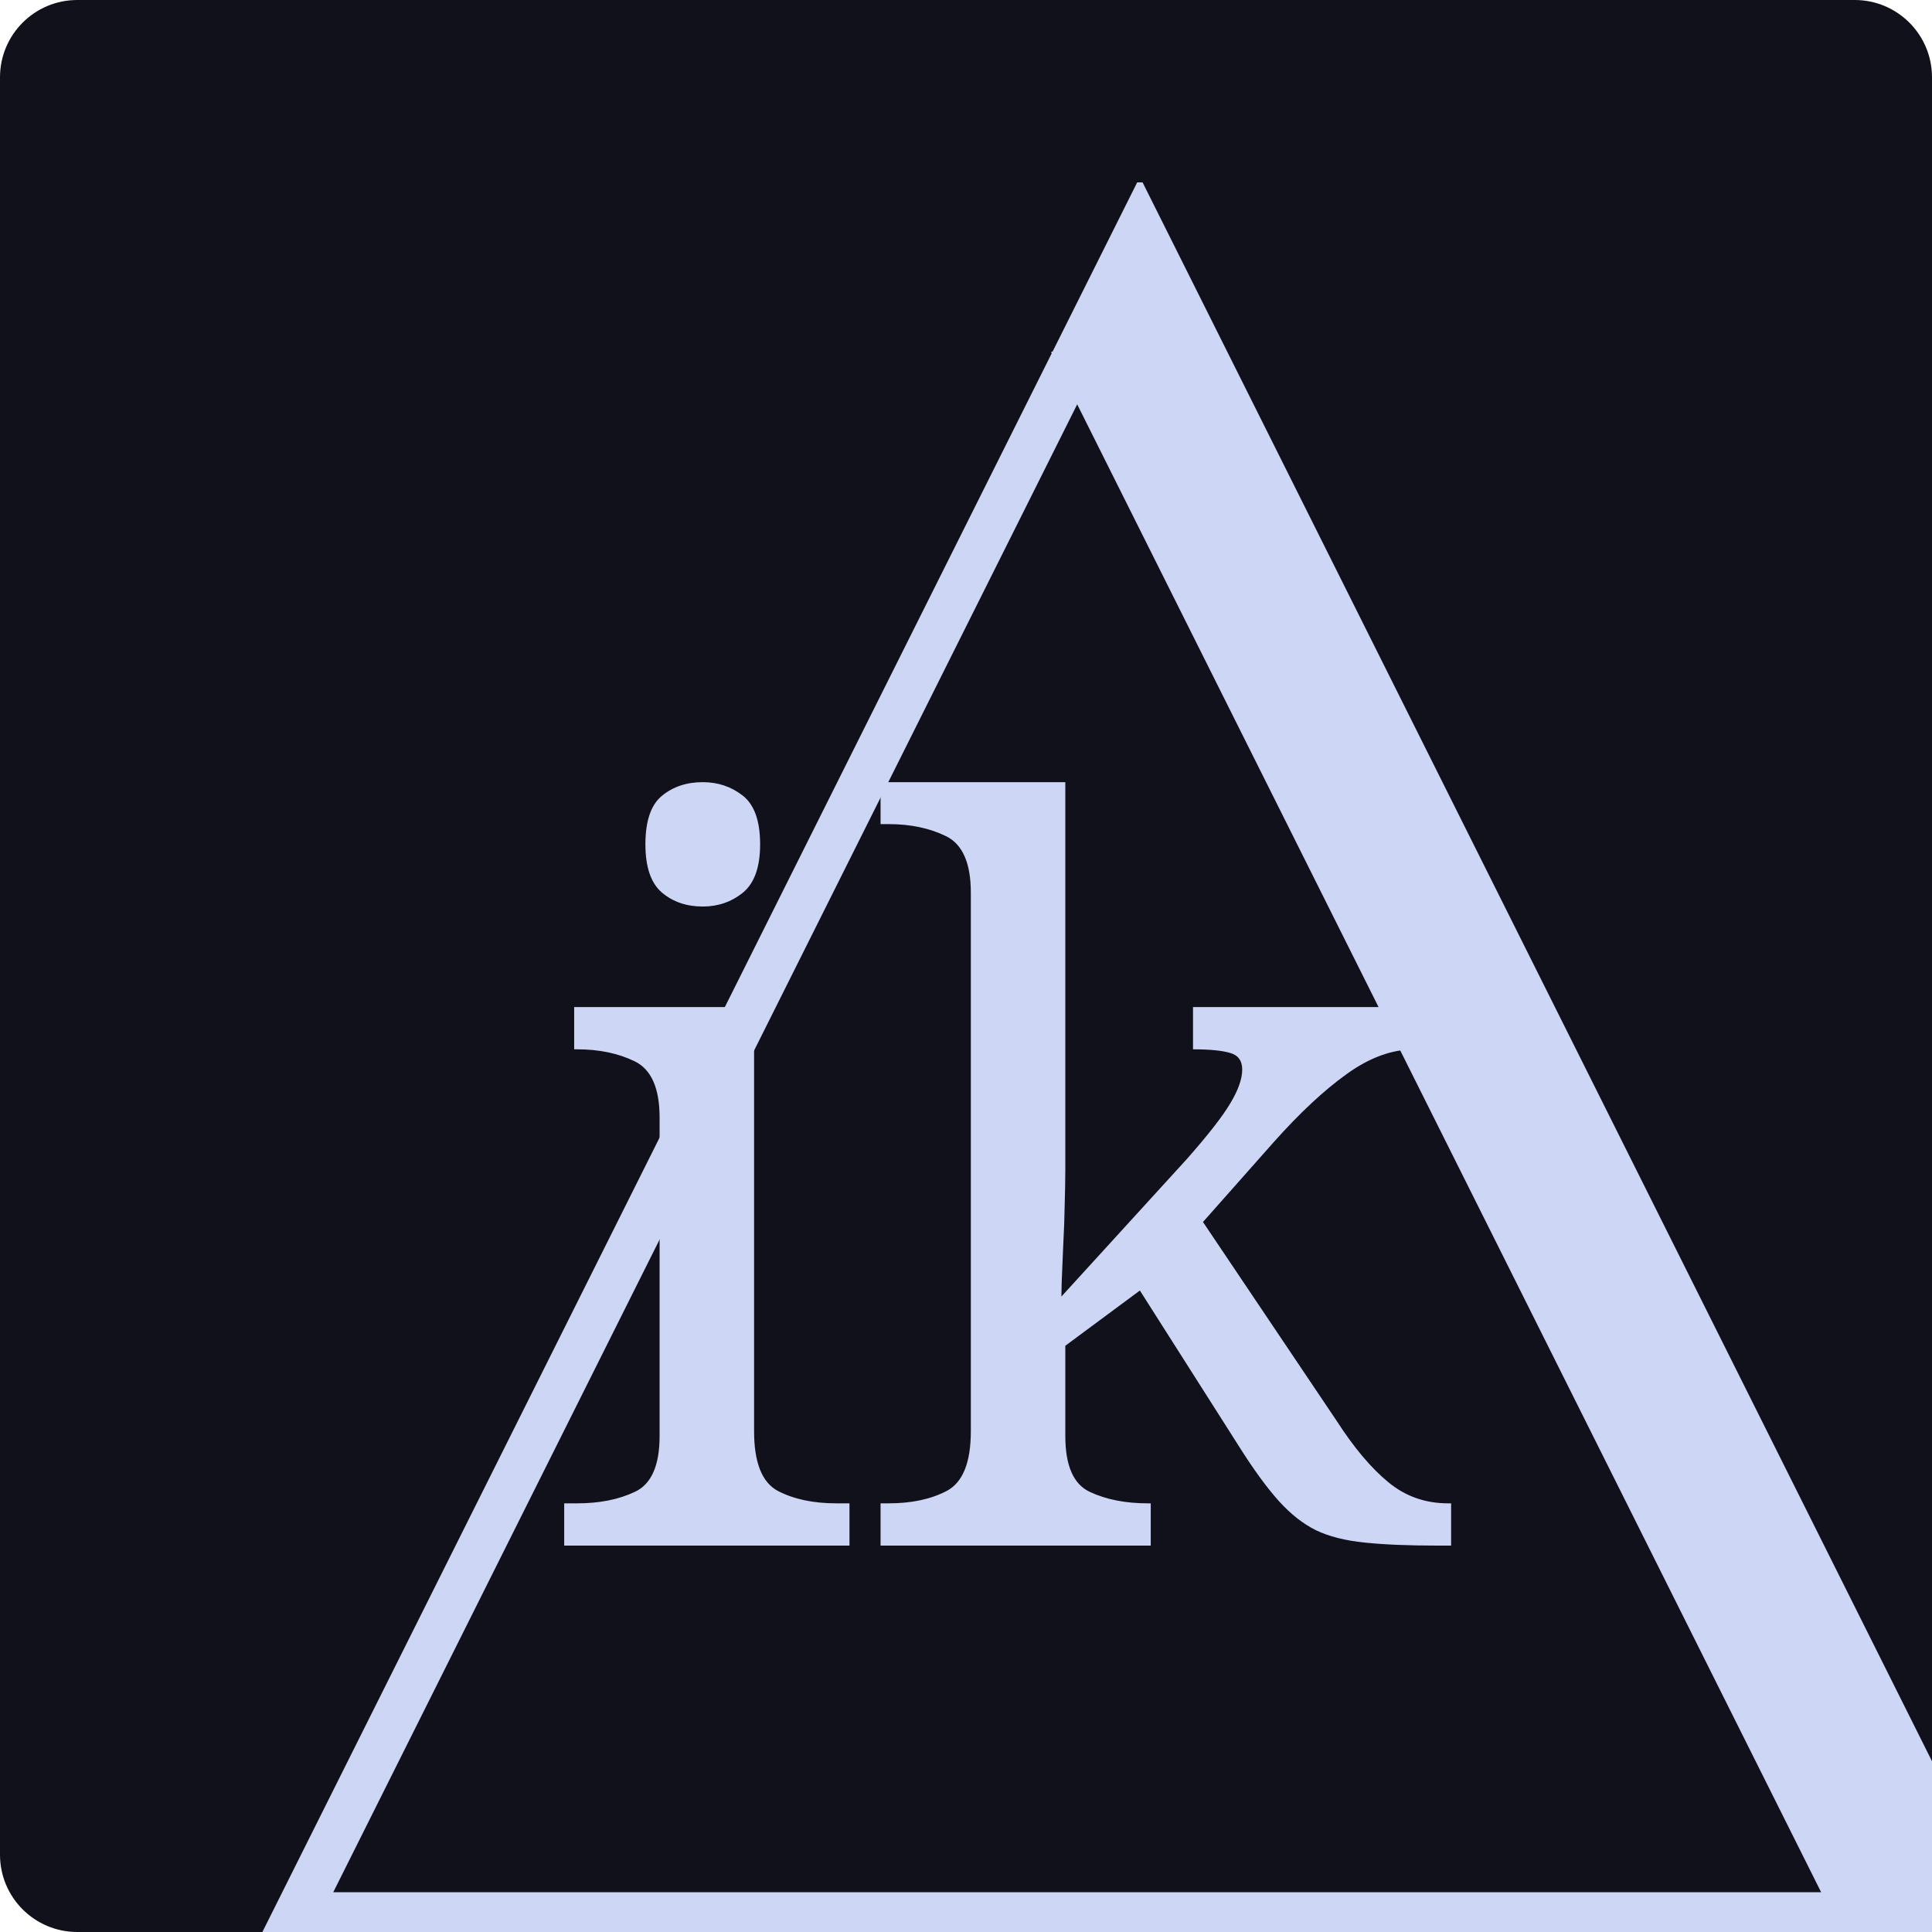
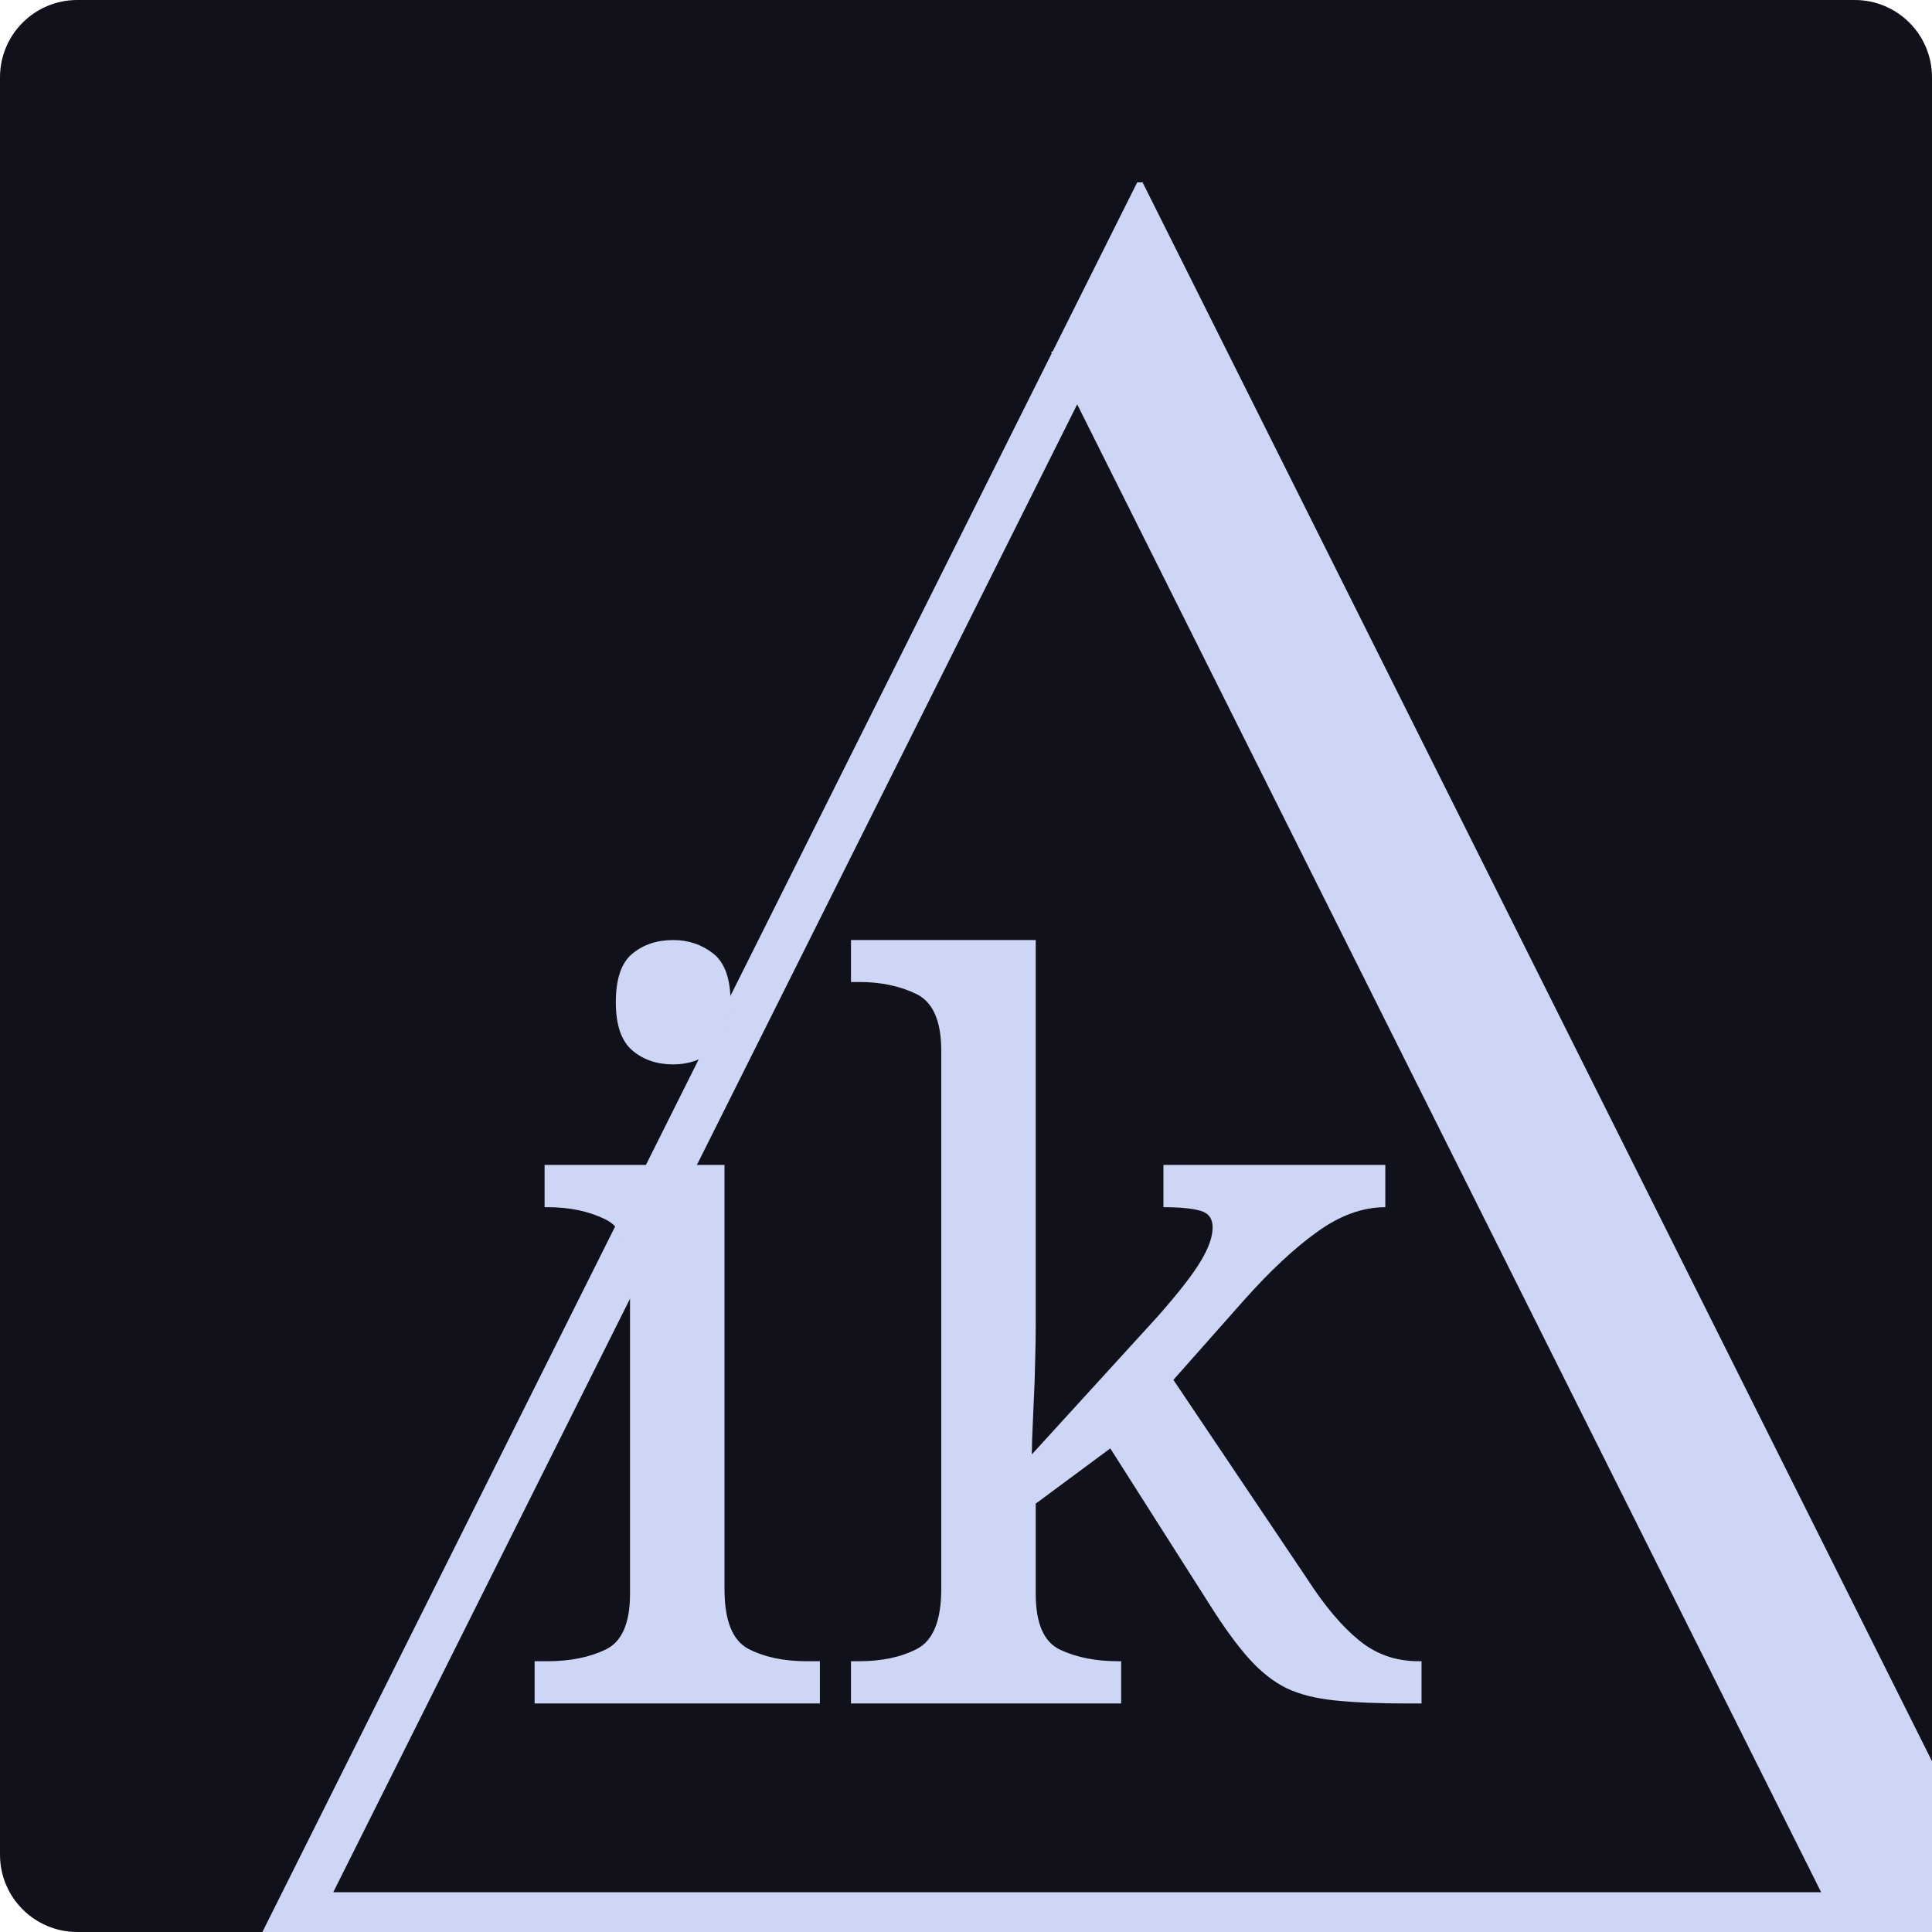
<svg xmlns="http://www.w3.org/2000/svg" width="400" height="400" viewBox="0 0 100 100" fill="none">
  <defs>
    <style>
      .transform {
        transform-origin: center;
      }

-       .computer-roman {
-         font-family: "Computer Modern Serif", "New Computer Modern", serif;
+       .text-part {
+         font-family: 'Libron', Georgia, serif;
        font-size: 52px;
      }
    </style>
    <clipPath id="deltaClip">
      <rect x="8" y="8" width="84" height="82.98" class="transform" />
    </clipPath>
  </defs>
  <rect width="100" height="100" rx="4" fill="#11111b" />
  <path class="transform" fill="none" stroke="#cdd6f4" stroke-width="2" transform="scale(1.18)" clip-path="url(#deltaClip)" d="       M 10 90 L 90 90 L 50 10 Z        M 11 88 L 89 88       M 12 86 L 88 86       M 13 84 L 87 84        M 88 88 L 50 12       M 87 89 L 49 13       M 86 90 L 48 14       M 85 91 L 47 15     " />
-   <text x="28" y="80" class="computer-roman" fill="#cdd6f4">ik</text>
+   <text x="50" y="68" text-anchor="middle" dominant-baseline="central" class="text-part" fill="#cdd6f4">ik</text>
</svg>
